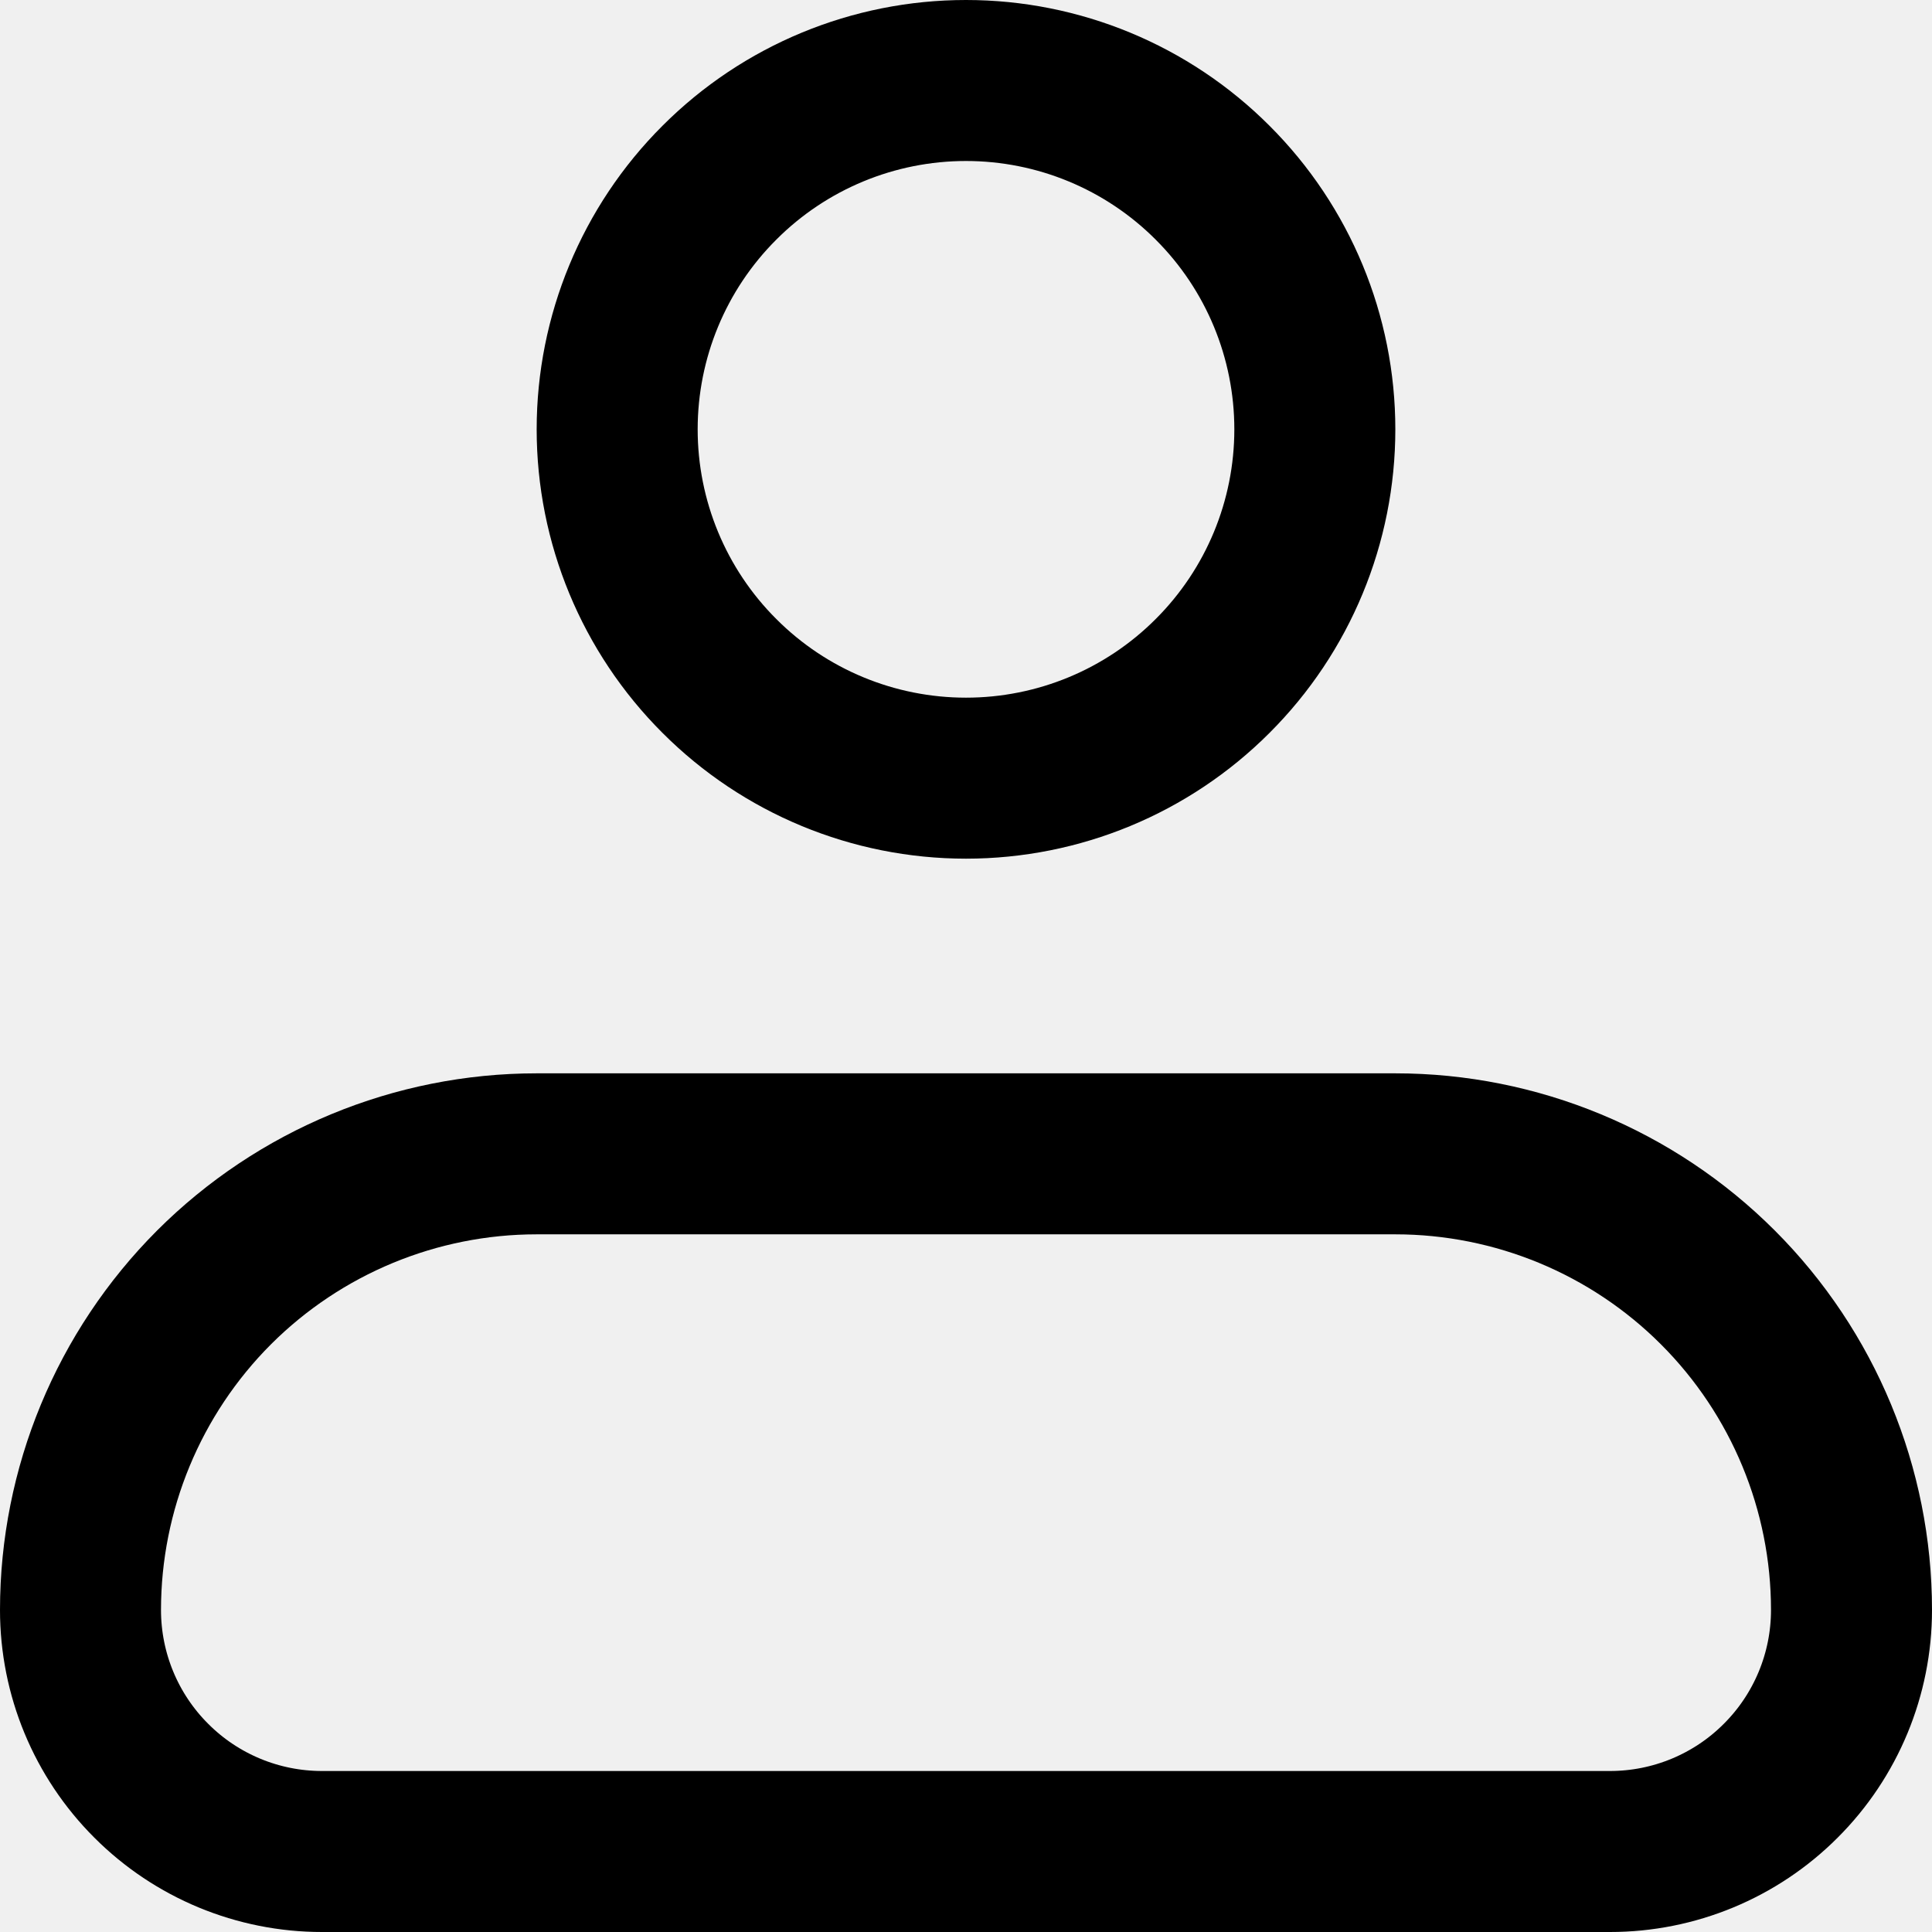
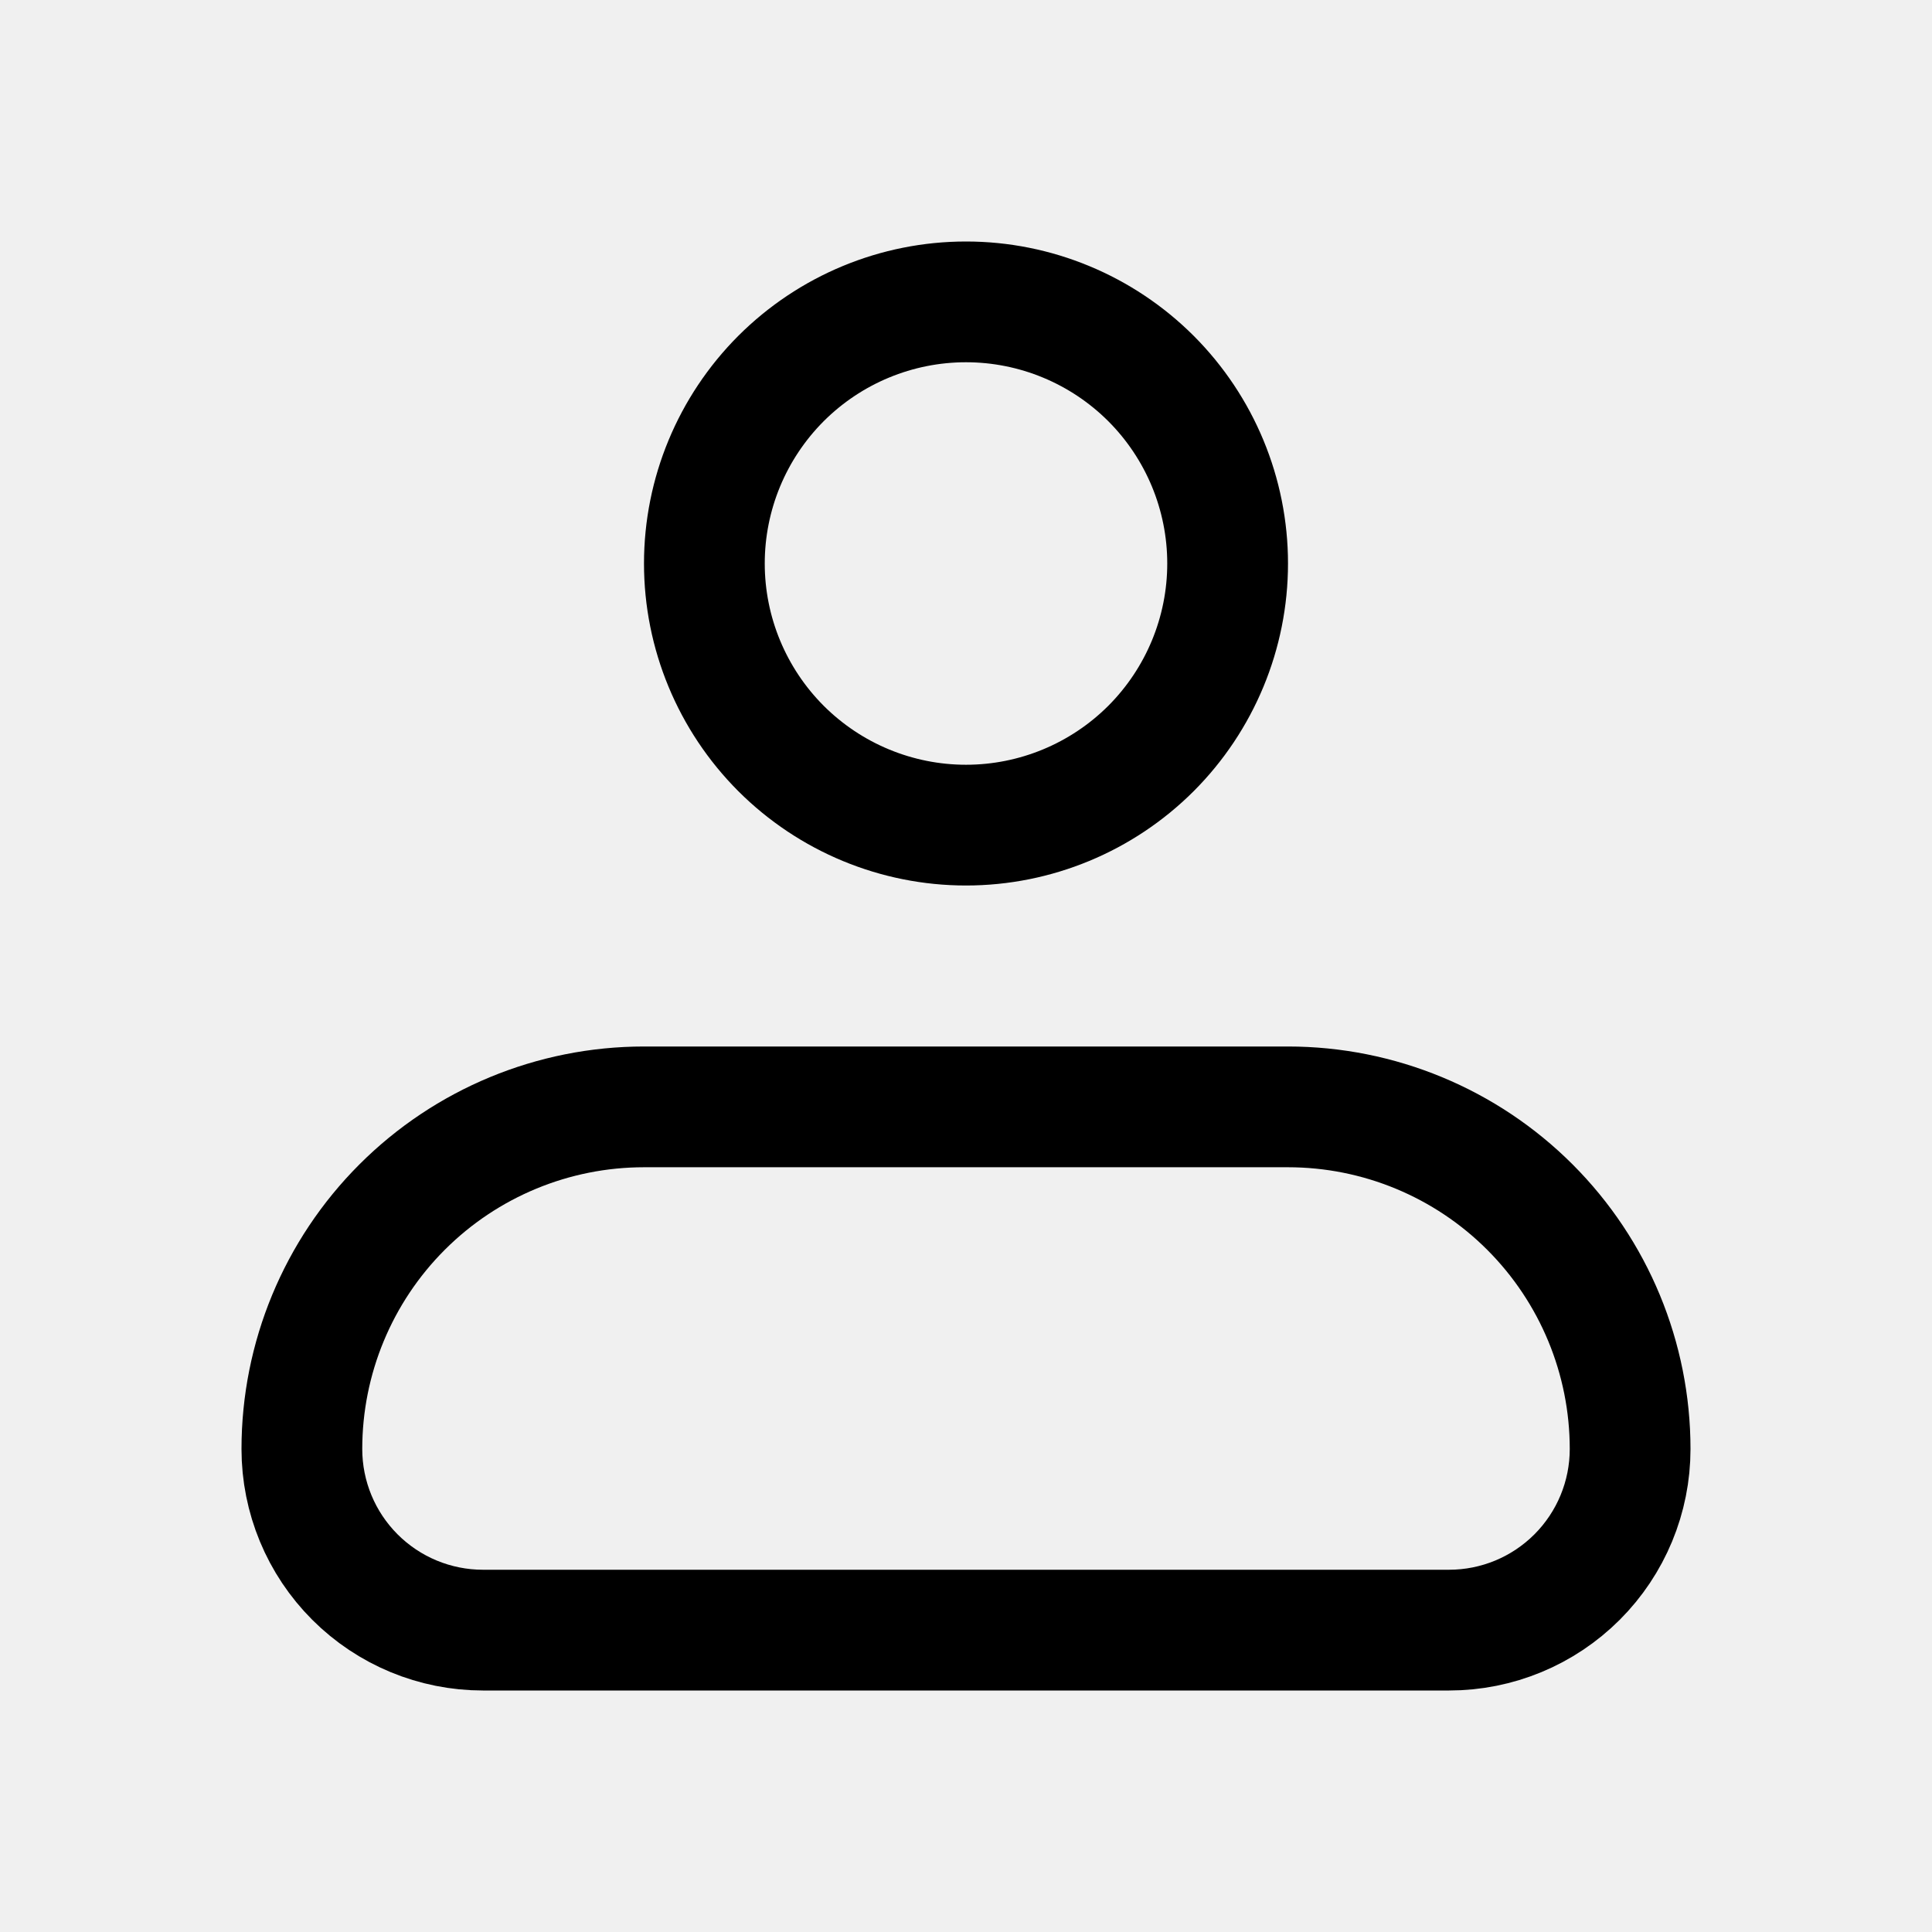
- <svg xmlns="http://www.w3.org/2000/svg" width="18" height="18" viewBox="0 0 18 18" fill="none">
-   <mask id="stroke0_543_2841" fill="white">
-     <path d="M5 4C5 2.939 5.421 1.922 6.172 1.172C6.922 0.421 7.939 0 9 0C10.061 0 11.078 0.421 11.828 1.172C12.579 1.922 13 2.939 13 4C13 5.061 12.579 6.078 11.828 6.828C11.078 7.579 10.061 8 9 8C7.939 8 6.922 7.579 6.172 6.828C5.421 6.078 5 5.061 5 4ZM5 10C3.674 10 2.402 10.527 1.464 11.464C0.527 12.402 0 13.674 0 15C0 15.796 0.316 16.559 0.879 17.121C1.441 17.684 2.204 18 3 18H15C15.796 18 16.559 17.684 17.121 17.121C17.684 16.559 18 15.796 18 15C18 13.674 17.473 12.402 16.535 11.464C15.598 10.527 14.326 10 13 10H5Z" fill-rule="evenodd" clip-rule="evenodd" />
-   </mask>
-   <path d="M5 4C5 2.939 5.421 1.922 6.172 1.172C6.922 0.421 7.939 0 9 0C10.061 0 11.078 0.421 11.828 1.172C12.579 1.922 13 2.939 13 4C13 5.061 12.579 6.078 11.828 6.828C11.078 7.579 10.061 8 9 8C7.939 8 6.922 7.579 6.172 6.828C5.421 6.078 5 5.061 5 4ZM5 10C3.674 10 2.402 10.527 1.464 11.464C0.527 12.402 0 13.674 0 15C0 15.796 0.316 16.559 0.879 17.121C1.441 17.684 2.204 18 3 18H15C15.796 18 16.559 17.684 17.121 17.121C17.684 16.559 18 15.796 18 15C18 13.674 17.473 12.402 16.535 11.464C15.598 10.527 14.326 10 13 10H5Z" stroke-width="3" stroke="black" mask="url(#stroke0_543_2841)" />
+ <svg xmlns="http://www.w3.org/2000/svg" width="24" height="24" viewBox="0 0 24 24" fill="none">
+   <path d="M8 13.75H16C17.127 13.75 18.208 14.198 19.005 14.995C19.802 15.792 20.25 16.873 20.25 18C20.25 18.597 20.013 19.169 19.591 19.591C19.169 20.013 18.597 20.25 18 20.25H6C5.403 20.25 4.831 20.013 4.409 19.591C3.987 19.169 3.75 18.597 3.75 18C3.75 16.873 4.198 15.792 4.995 14.995C5.792 14.198 6.873 13.75 8 13.75ZM12 3.75C12.862 3.75 13.688 4.093 14.298 4.702C14.907 5.312 15.25 6.138 15.25 7C15.25 7.862 14.907 8.688 14.298 9.298C13.688 9.907 12.862 10.25 12 10.25C11.138 10.25 10.312 9.907 9.702 9.298C9.093 8.688 8.75 7.862 8.75 7C8.75 6.138 9.093 5.312 9.702 4.702C10.312 4.093 11.138 3.75 12 3.75Z" stroke="black" stroke-width="1.5" />
</svg>
